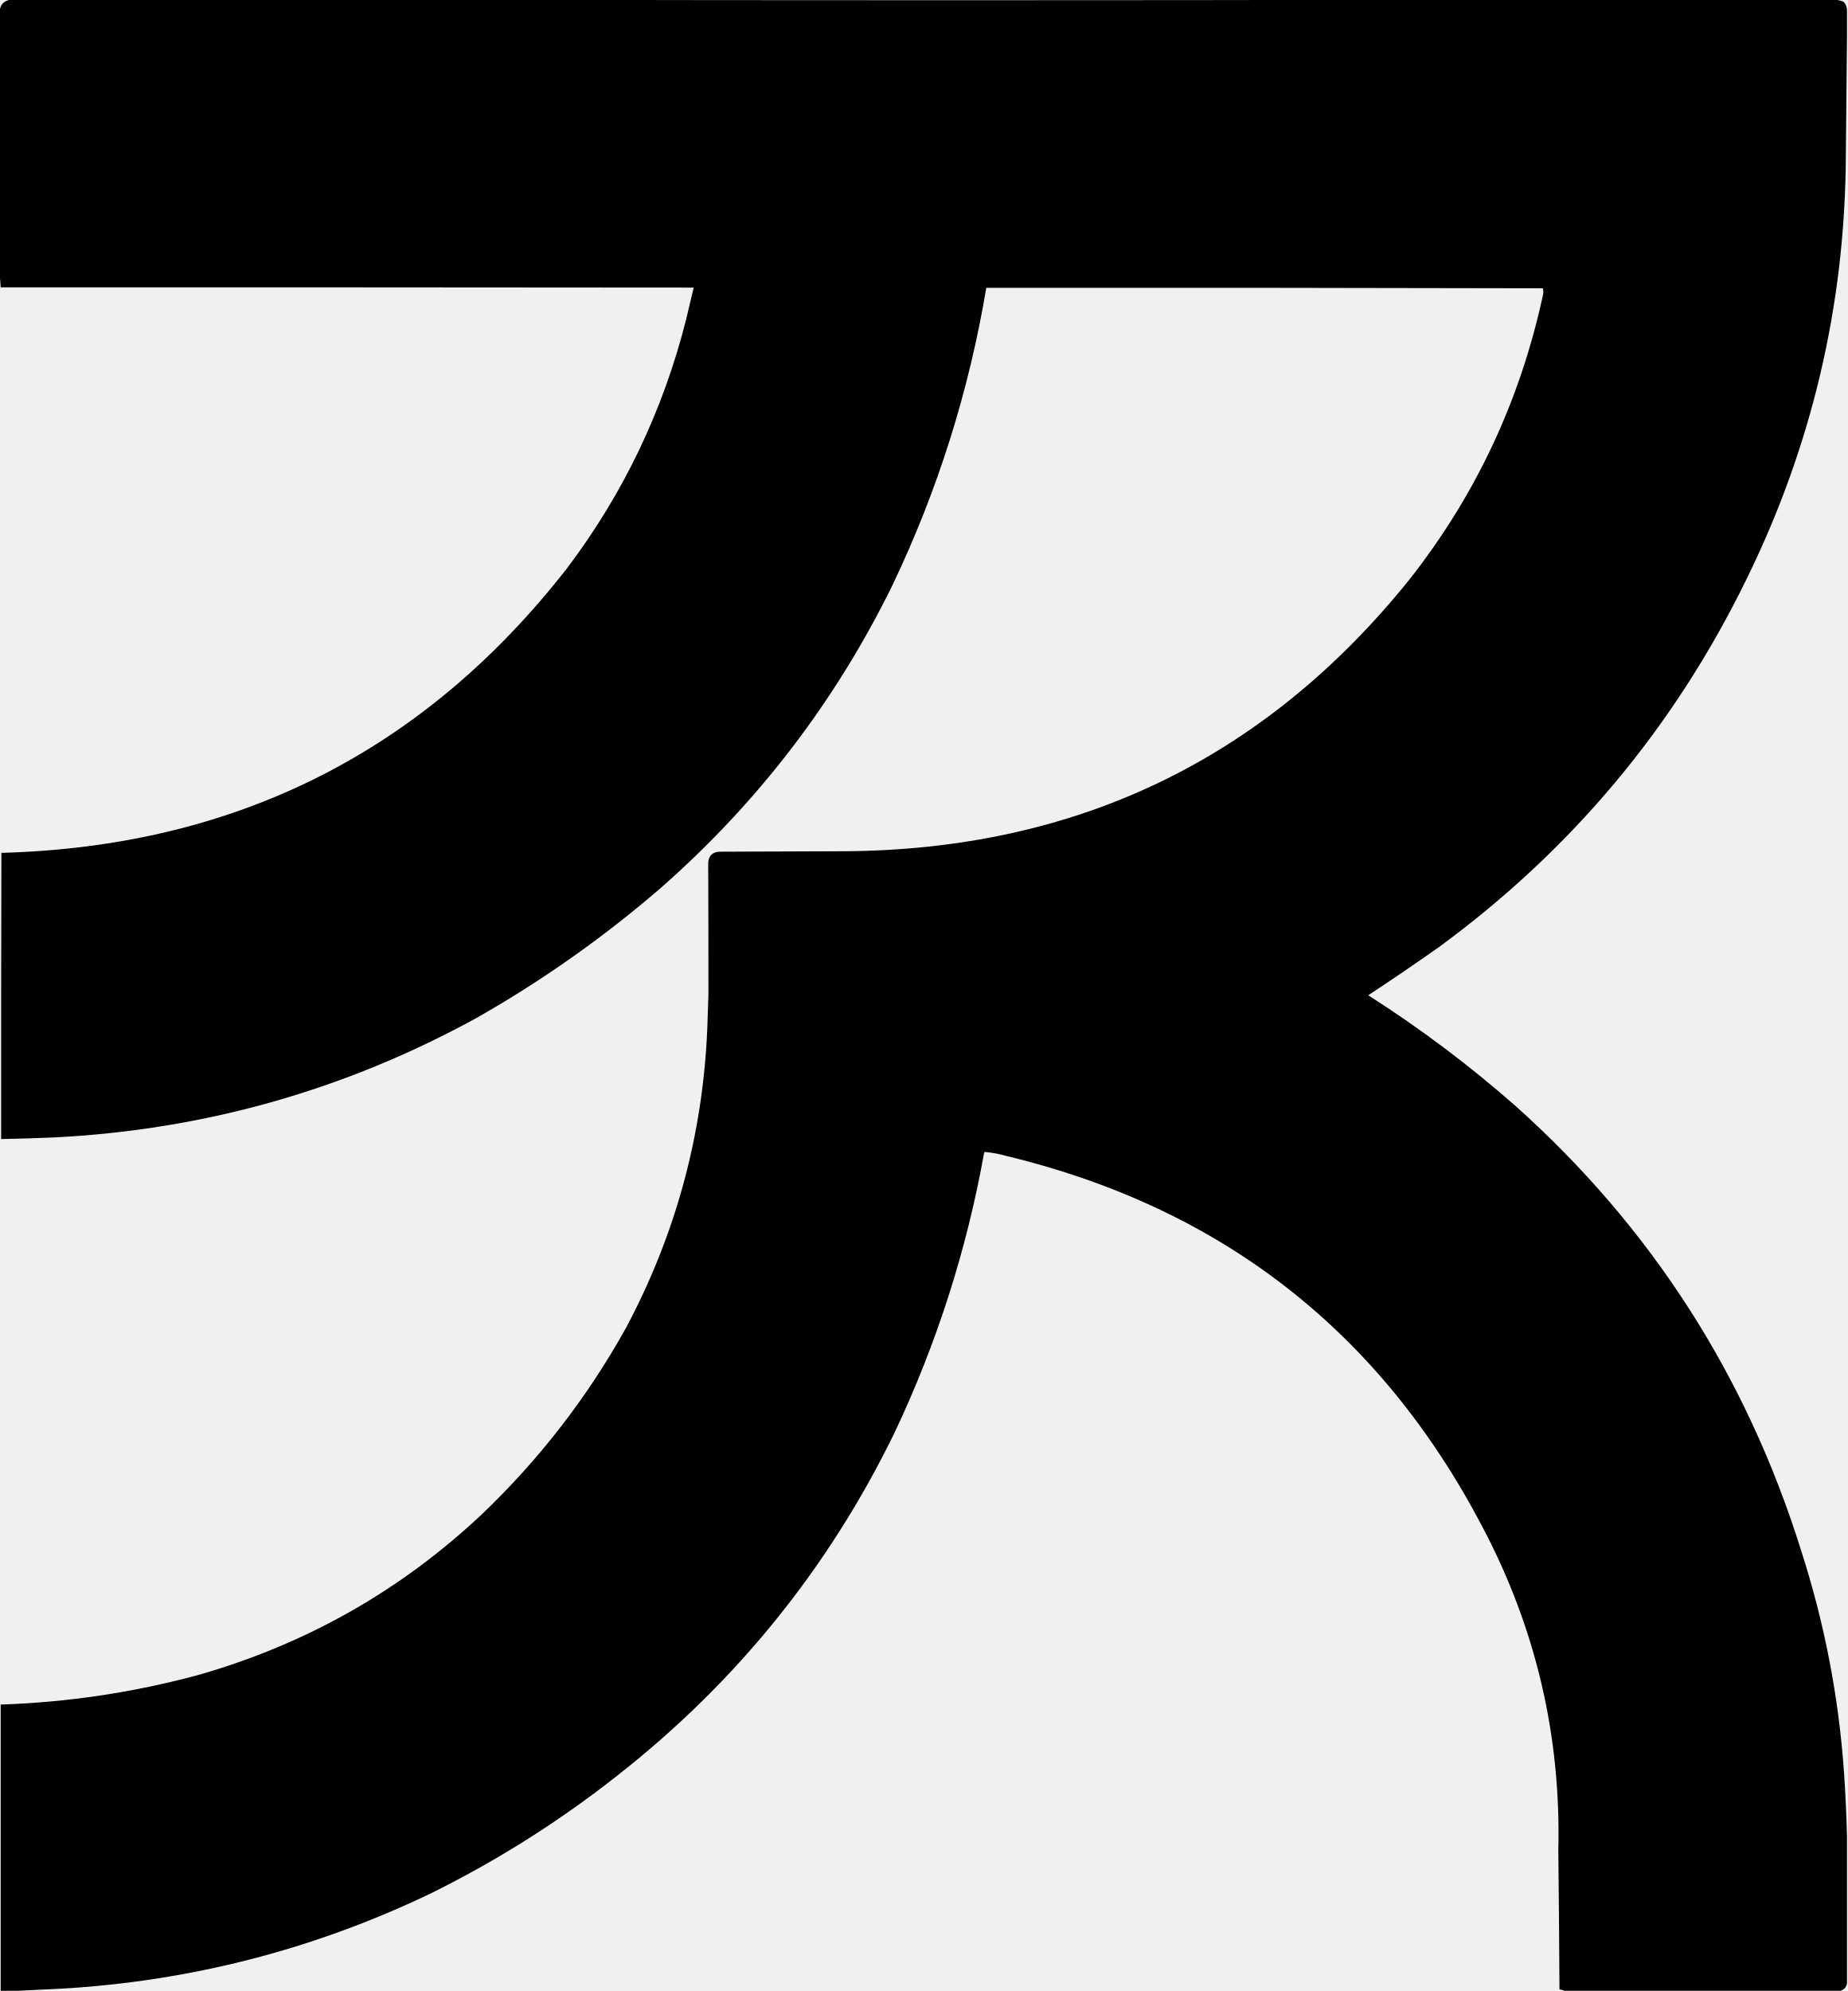
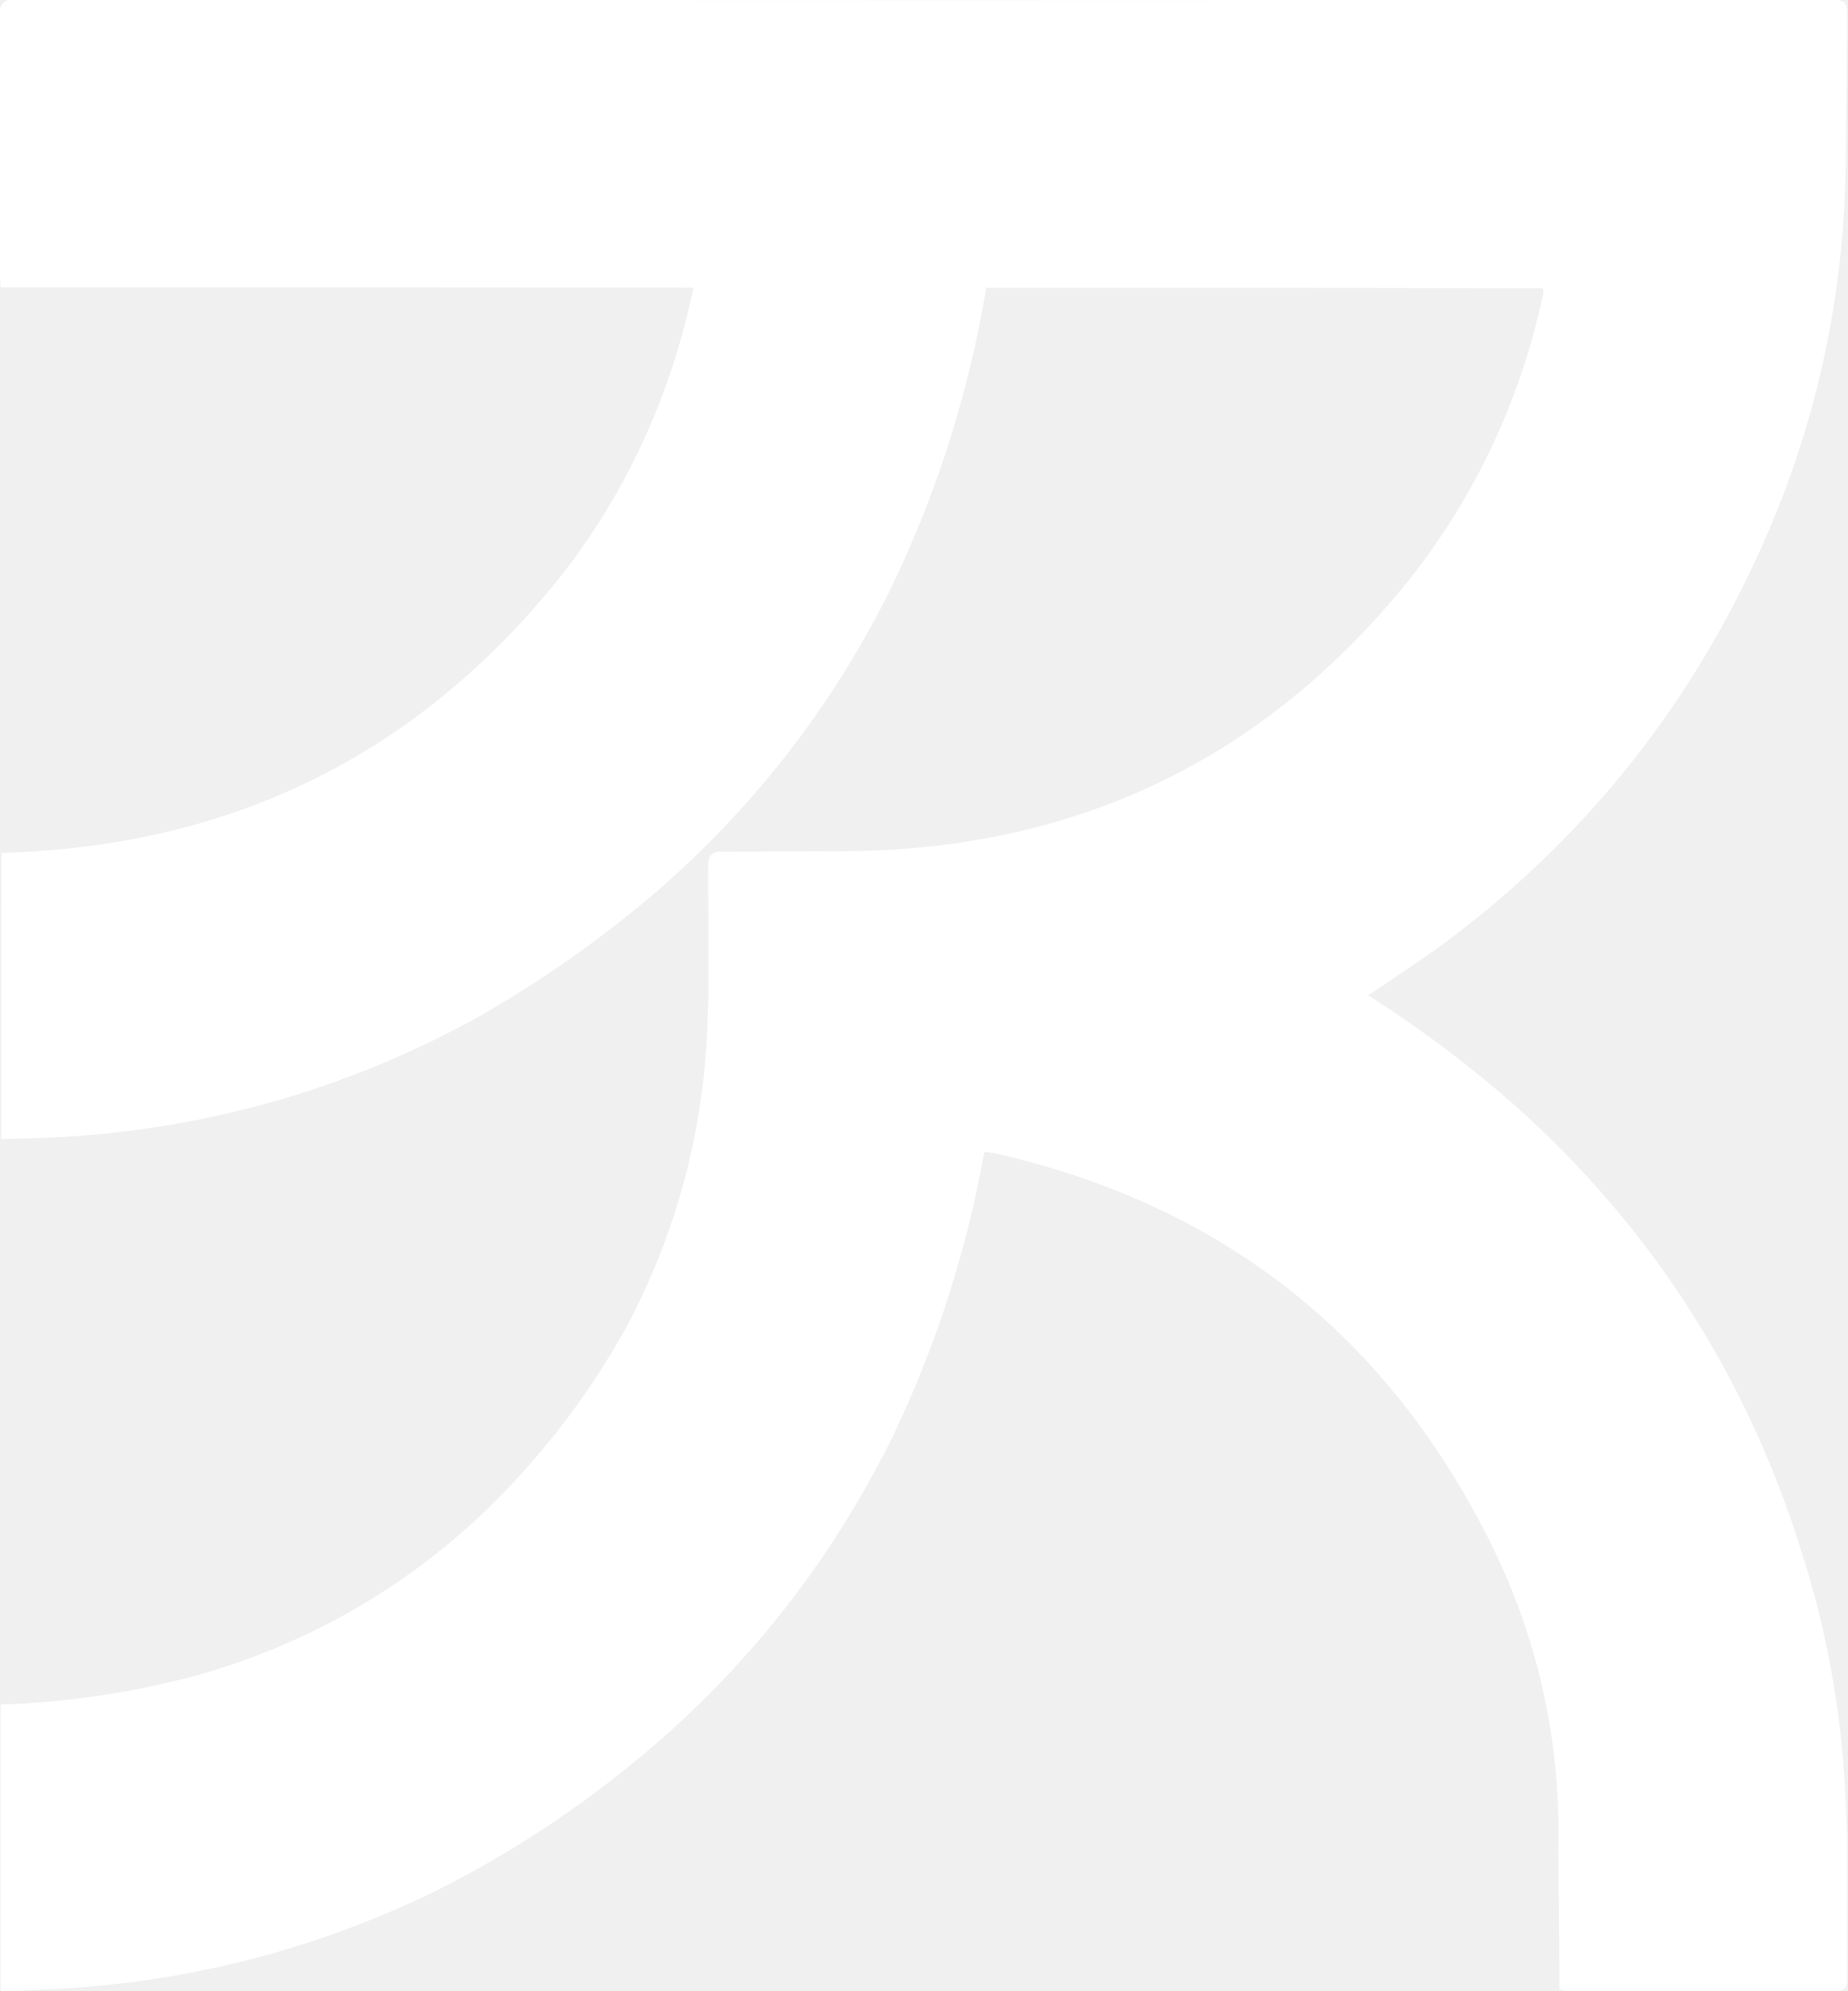
<svg xmlns="http://www.w3.org/2000/svg" version="1.1" width="4009px" height="4320px" style="shape-rendering:geometricPrecision; text-rendering:geometricPrecision; image-rendering:optimizeQuality; fill-rule:evenodd; clip-rule:evenodd">
  <g>
-     <path style="opacity:1" fill="ffffff" d="M 22.5,-0.5 C 357.833,-0.5 693.167,-0.5 1028.5,-0.5C 1721.17,0.833 2413.83,0.833 3106.5,-0.5C 3399.17,-0.5 3691.83,-0.5 3984.5,-0.5C 3990.27,0.161 3995.94,1.661 4001.5,4C 4006.34,9.695 4008.67,16.195 4008.5,23.5C 4008.5,41.5 4008.5,59.5 4008.5,77.5C 4007.78,164.669 4006.95,252.003 4006,339.5C 4004.26,662.218 3932.26,968.218 3790,1257.5C 3633.17,1578.51 3410.33,1844.68 3121.5,2056C 3071.32,2091.25 3020.65,2125.75 2969.5,2159.5C 3082.23,2231.37 3188.9,2311.53 3289.5,2400C 3584.07,2663.74 3790.57,2985.24 3909,3364.5C 3959.51,3521.04 3990.51,3681.37 4002,3845.5C 4005.22,3892.28 4007.38,3938.95 4008.5,3985.5C 4008.5,4091.5 4008.5,4197.5 4008.5,4303.5C 4007.06,4311.61 4002.39,4316.94 3994.5,4319.5C 3794.83,4319.5 3595.17,4319.5 3395.5,4319.5C 3392.06,4318.06 3388.4,4317.06 3384.5,4316.5C 3383.96,4215.83 3383.13,4115.16 3382,4014.5C 3388,3765.87 3333,3531.87 3217,3312.5C 2995.39,2889.25 2651.56,2621.25 2185.5,2508.5C 2170.1,2504.1 2154.43,2501.1 2138.5,2499.5C 2137.56,2499.61 2136.72,2499.94 2136,2500.5C 2097.98,2712.28 2032.98,2915.28 1941,3109.5C 1797.92,3402.64 1597.75,3650.14 1340.5,3852C 1214.82,3951.2 1079.82,4036.53 935.5,4108C 681.646,4229.72 413.979,4298.72 132.5,4315C 101.015,4316.67 69.682,4318.17 38.5,4319.5C 26.167,4319.5 13.833,4319.5 1.5,4319.5C 1.5,4112.5 1.5,3905.5 1.5,3698.5C 147.364,3693.64 290.698,3672.14 431.5,3634C 665.546,3566.94 870.546,3450.61 1046.5,3285C 1171.33,3165.58 1275.49,3030.75 1359,2880.5C 1466.63,2678 1525.29,2462 1535,2232.5C 1535.88,2207.27 1536.71,2182.1 1537.5,2157C 1537.52,2062.04 1537.35,1966.87 1537,1871.5C 1538.3,1856.54 1546.46,1848.7 1561.5,1848C 1652.17,1847.67 1742.83,1847.33 1833.5,1847C 2336.39,1843.61 2744.55,1647.44 3058,1258.5C 3202.64,1075.16 3299.64,868.497 3349,638.5C 3349.77,634.11 3349.61,629.777 3348.5,625.5C 2945.83,624.5 2543.17,624.167 2140.5,624.5C 2102.86,849.246 2035.03,1064.25 1937,1269.5C 1812.91,1522.37 1644.75,1741.87 1432.5,1928C 1309.32,2034.16 1176.98,2127.5 1035.5,2208C 749.477,2365.1 443.144,2451.77 116.5,2468C 78.511,2469.59 40.511,2470.76 2.5,2471.5C 2.333,2264.5 2.5,2057.5 3,1850.5C 511.251,1836.82 920.585,1630.82 1231,1232.5C 1352.94,1070.92 1438.94,891.255 1489,693.5C 1494.63,670.332 1500.13,647.165 1505.5,624C 1004.17,623.5 502.833,623.333 1.5,623.5C 1.05,615.335 0.384,607.335 -0.5,599.5C -0.5,406.833 -0.5,214.167 -0.5,21.5C 1.956,8.71 9.623,1.377 22.5,-0.5 Z" />
+     <path style="opacity:1" fill="#ffffff" d="M 22.5,-0.5 C 357.833,-0.5 693.167,-0.5 1028.5,-0.5C 1721.17,0.833 2413.83,0.833 3106.5,-0.5C 3399.17,-0.5 3691.83,-0.5 3984.5,-0.5C 3990.27,0.161 3995.94,1.661 4001.5,4C 4006.34,9.695 4008.67,16.195 4008.5,23.5C 4008.5,41.5 4008.5,59.5 4008.5,77.5C 4007.78,164.669 4006.95,252.003 4006,339.5C 4004.26,662.218 3932.26,968.218 3790,1257.5C 3633.17,1578.51 3410.33,1844.68 3121.5,2056C 3071.32,2091.25 3020.65,2125.75 2969.5,2159.5C 3082.23,2231.37 3188.9,2311.53 3289.5,2400C 3584.07,2663.74 3790.57,2985.24 3909,3364.5C 3959.51,3521.04 3990.51,3681.37 4002,3845.5C 4005.22,3892.28 4007.38,3938.95 4008.5,3985.5C 4008.5,4091.5 4008.5,4197.5 4008.5,4303.5C 4007.06,4311.61 4002.39,4316.94 3994.5,4319.5C 3794.83,4319.5 3595.17,4319.5 3395.5,4319.5C 3392.06,4318.06 3388.4,4317.06 3384.5,4316.5C 3383.96,4215.83 3383.13,4115.16 3382,4014.5C 3388,3765.87 3333,3531.87 3217,3312.5C 2995.39,2889.25 2651.56,2621.25 2185.5,2508.5C 2170.1,2504.1 2154.43,2501.1 2138.5,2499.5C 2137.56,2499.61 2136.72,2499.94 2136,2500.5C 2097.98,2712.28 2032.98,2915.28 1941,3109.5C 1797.92,3402.64 1597.75,3650.14 1340.5,3852C 1214.82,3951.2 1079.82,4036.53 935.5,4108C 681.646,4229.72 413.979,4298.72 132.5,4315C 101.015,4316.67 69.682,4318.17 38.5,4319.5C 26.167,4319.5 13.833,4319.5 1.5,4319.5C 1.5,4112.5 1.5,3905.5 1.5,3698.5C 147.364,3693.64 290.698,3672.14 431.5,3634C 665.546,3566.94 870.546,3450.61 1046.5,3285C 1171.33,3165.58 1275.49,3030.75 1359,2880.5C 1466.63,2678 1525.29,2462 1535,2232.5C 1535.88,2207.27 1536.71,2182.1 1537.5,2157C 1537.52,2062.04 1537.35,1966.87 1537,1871.5C 1538.3,1856.54 1546.46,1848.7 1561.5,1848C 1652.17,1847.67 1742.83,1847.33 1833.5,1847C 2336.39,1843.61 2744.55,1647.44 3058,1258.5C 3202.64,1075.16 3299.64,868.497 3349,638.5C 3349.77,634.11 3349.61,629.777 3348.5,625.5C 2945.83,624.5 2543.17,624.167 2140.5,624.5C 2102.86,849.246 2035.03,1064.25 1937,1269.5C 1812.91,1522.37 1644.75,1741.87 1432.5,1928C 1309.32,2034.16 1176.98,2127.5 1035.5,2208C 749.477,2365.1 443.144,2451.77 116.5,2468C 78.511,2469.59 40.511,2470.76 2.5,2471.5C 2.333,2264.5 2.5,2057.5 3,1850.5C 511.251,1836.82 920.585,1630.82 1231,1232.5C 1352.94,1070.92 1438.94,891.255 1489,693.5C 1494.63,670.332 1500.13,647.165 1505.5,624C 1004.17,623.5 502.833,623.333 1.5,623.5C 1.05,615.335 0.384,607.335 -0.5,599.5C -0.5,406.833 -0.5,214.167 -0.5,21.5C 1.956,8.71 9.623,1.377 22.5,-0.5 Z" />
  </g>
</svg>
